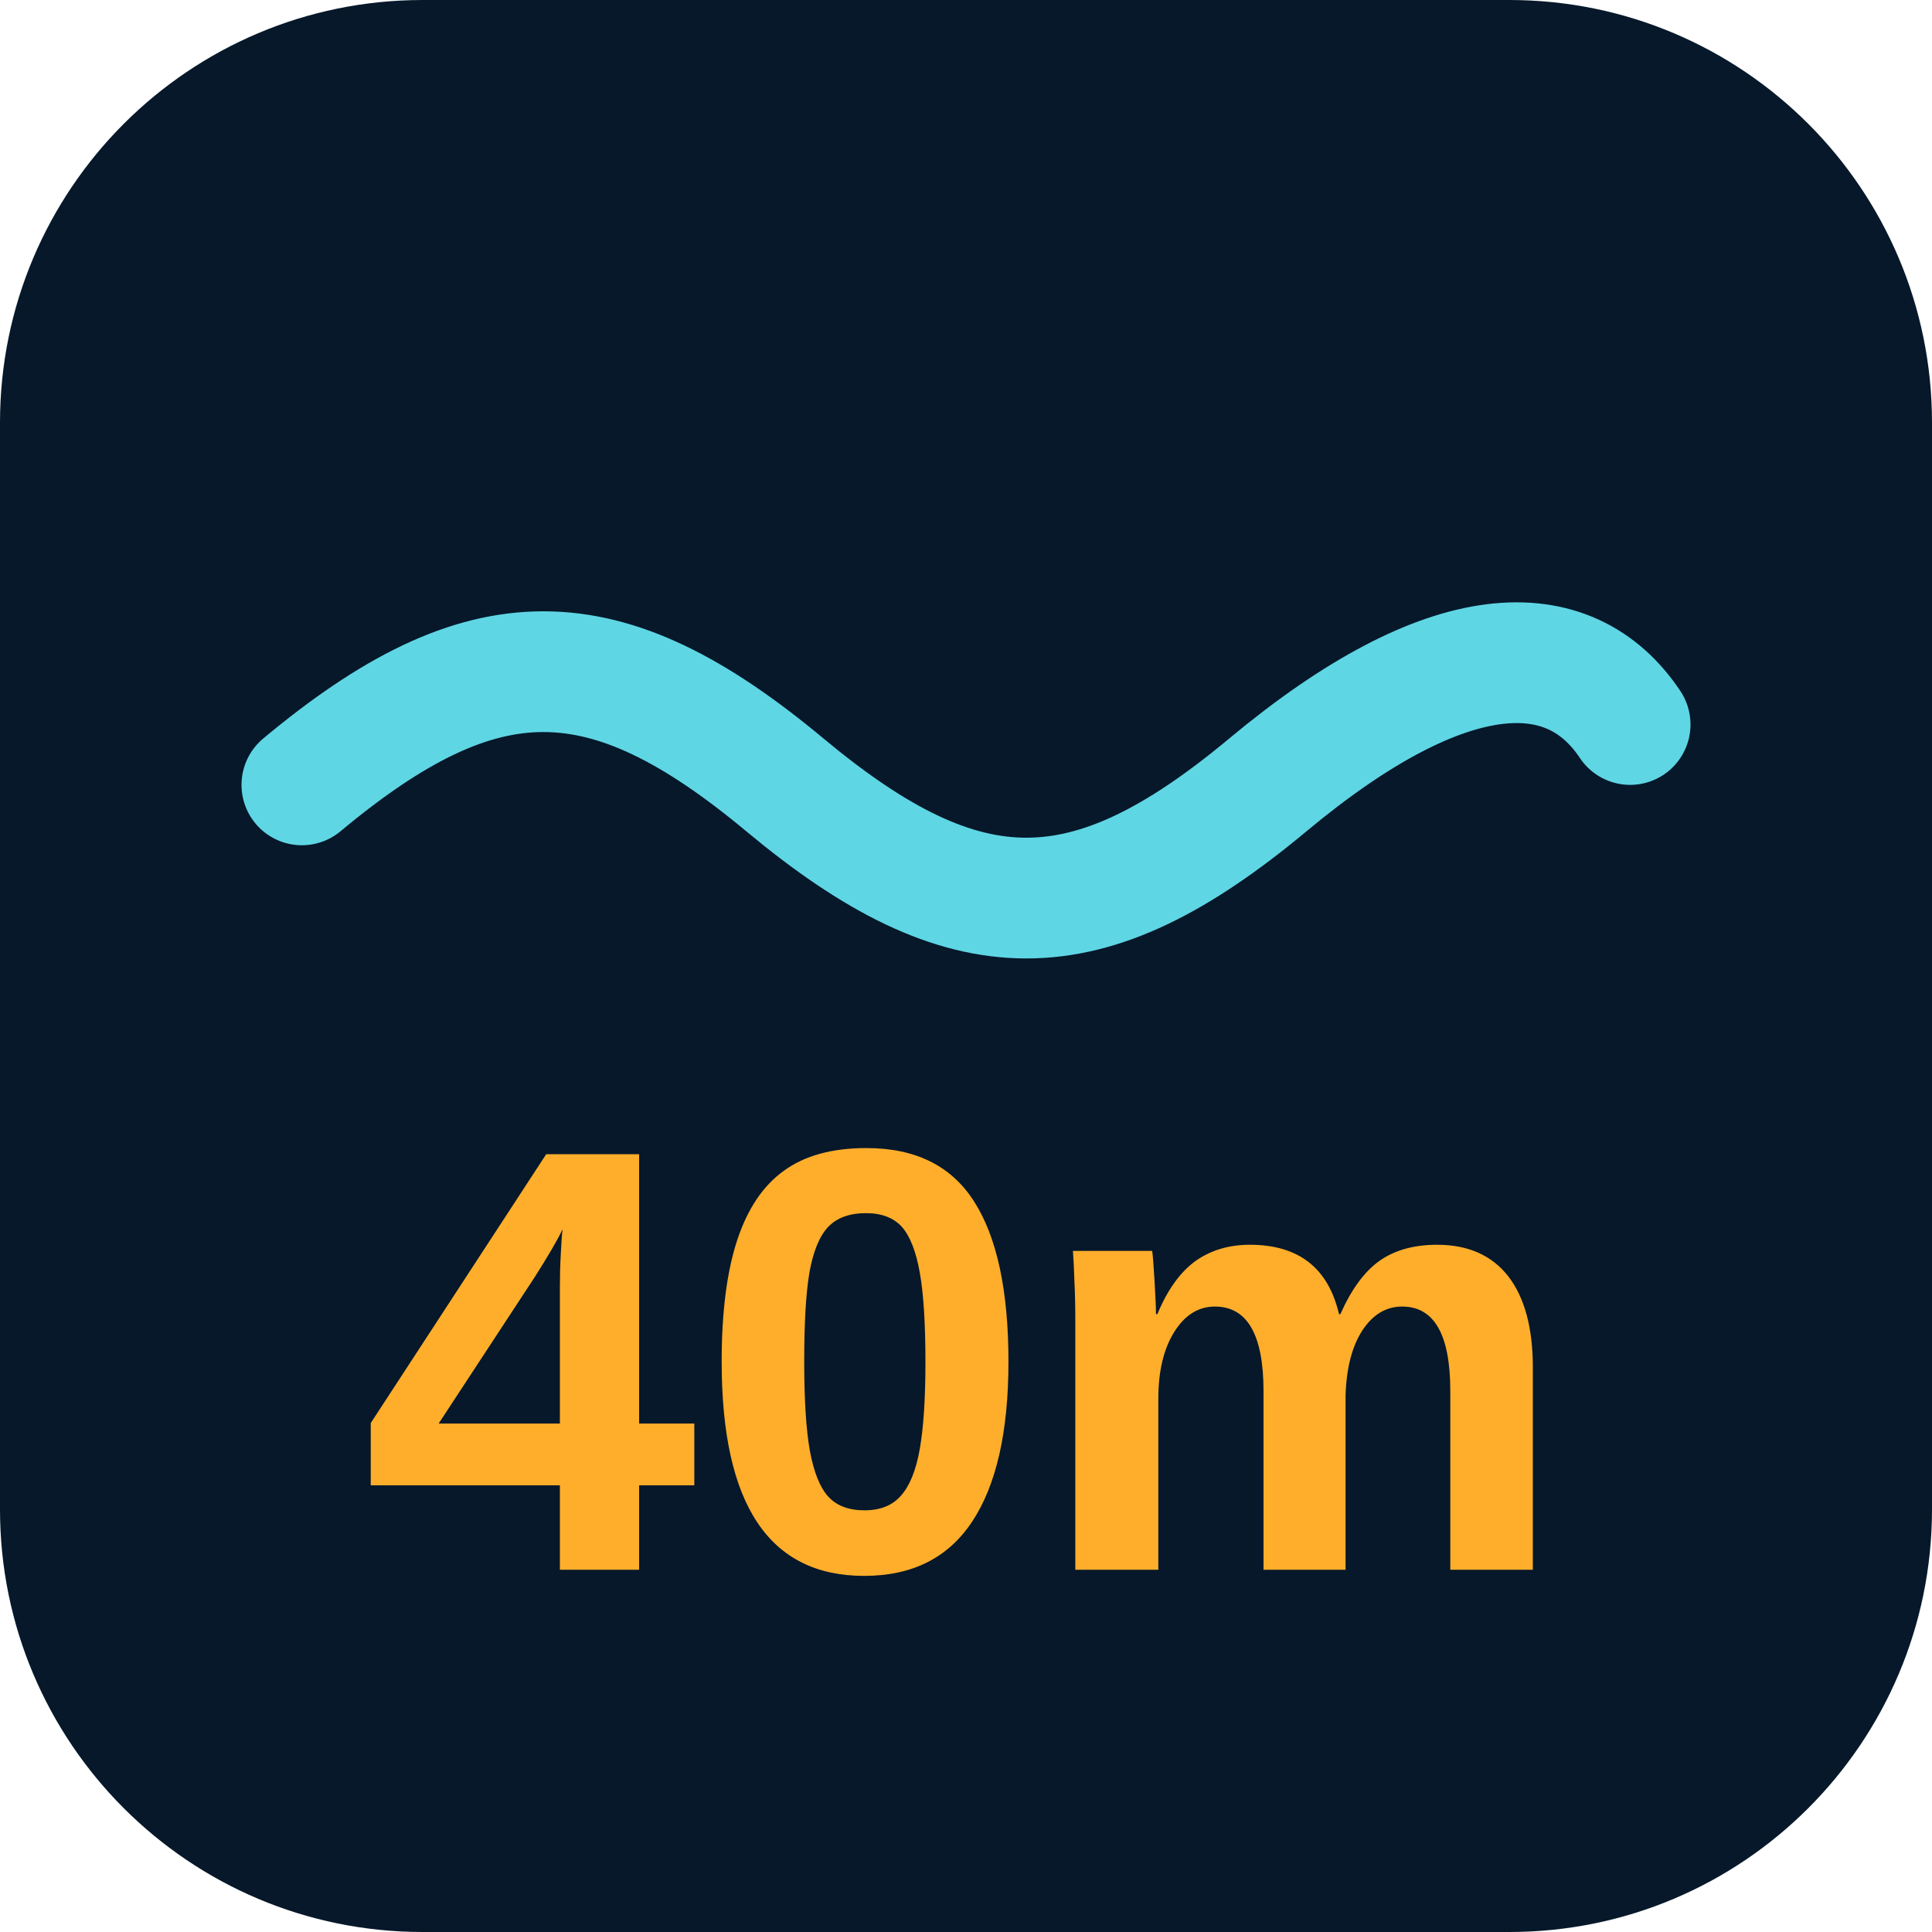
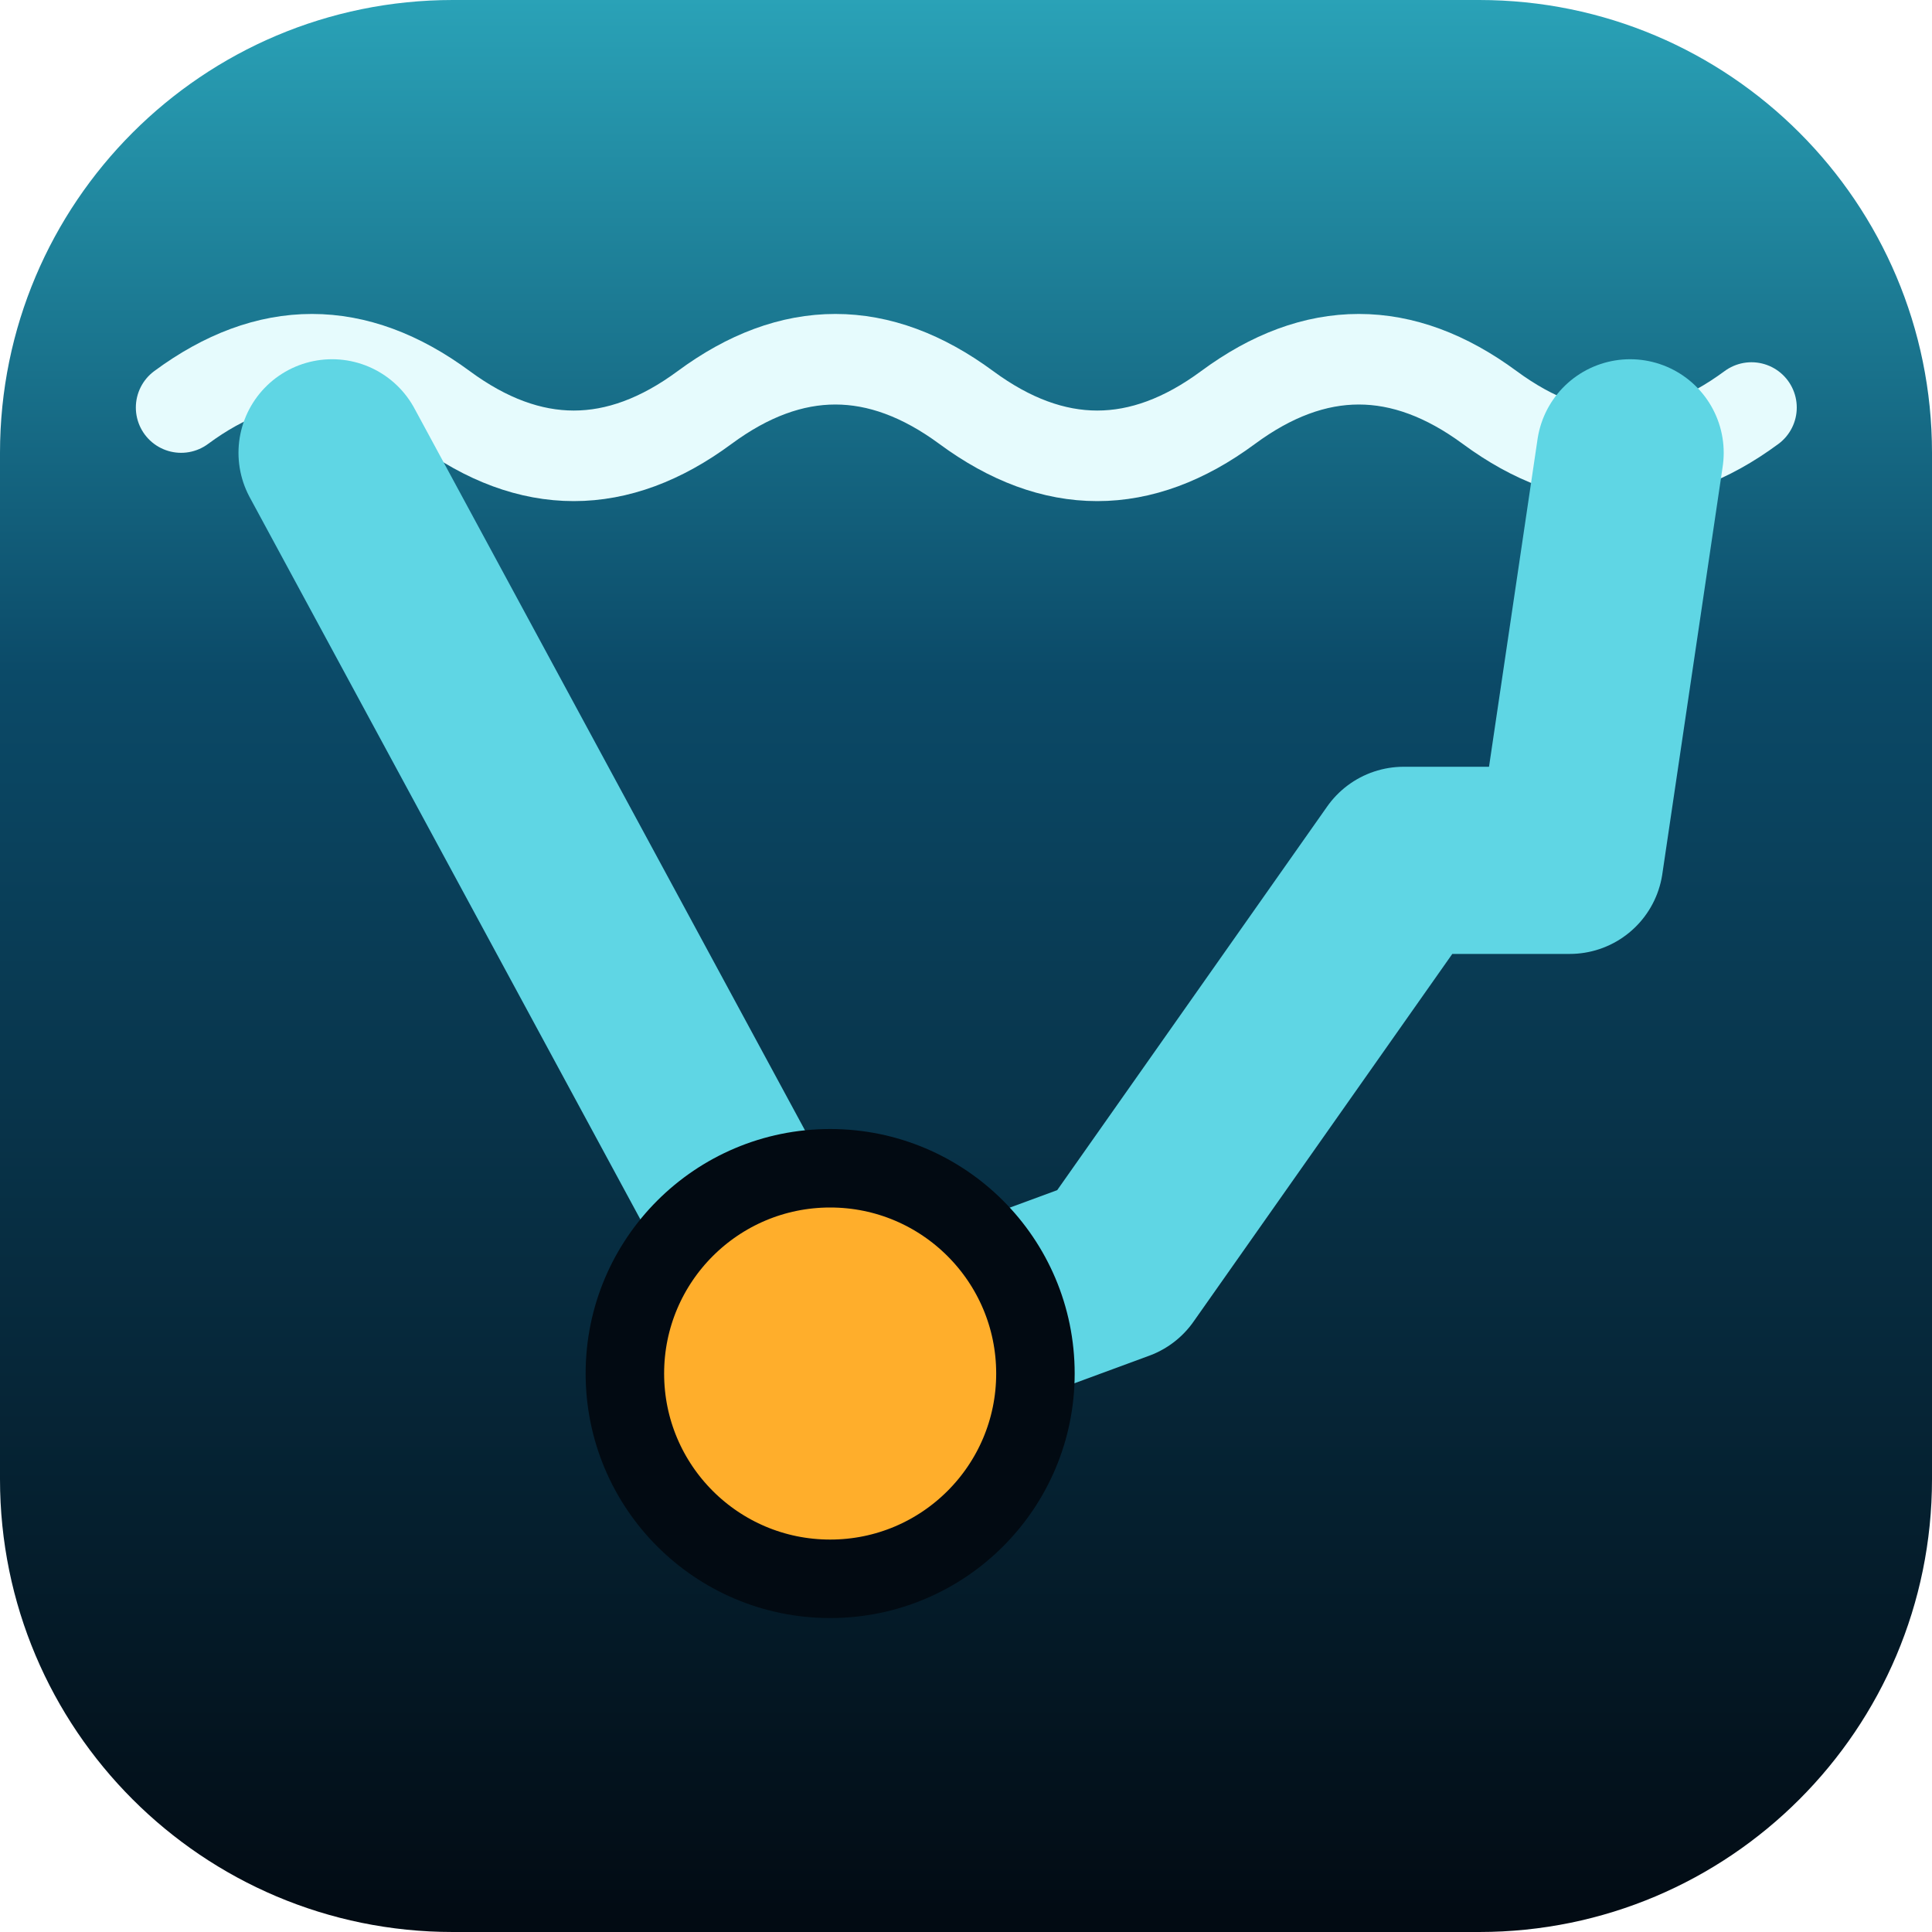
<svg xmlns="http://www.w3.org/2000/svg" viewBox="0 0 64 64">
-   <rect width="64" height="64" rx="14" fill="#06182a" />
-   <path d="M10 26c6-5 10-5 16 0s10 5 16 0 10-5 12-2" fill="none" stroke="#5fd6e4" stroke-width="4" stroke-linecap="round" />
-   <text x="32" y="52" text-anchor="middle" font-family="Arial Narrow,Arial,sans-serif" font-weight="800" font-size="20" fill="#ffae2b">40m</text>
+   <defs>
+     <linearGradient id="sea" x1="0" y1="0" x2="0" y2="1">
+       <stop offset="0" stop-color="#2aa3b8" />
+       <stop offset=".35" stop-color="#0b4a68" />
+       <stop offset="1" stop-color="#020a12" />
+     </linearGradient>
+   </defs>
+   <rect width="64" height="64" rx="15" fill="url(#sea)" />
+   <path d="M6 13.5q4.33-3.2 8.67 0t8.67 0t8.67 0t8.67 0t8.67 0t8.67 0" fill="none" stroke="#e6fbfd" stroke-width="3" stroke-linecap="round" />
+   <path d="M11 15L27.5 45.5L37 42L46.5 28.5H52L54 15" fill="none" stroke="#5fd6e4" stroke-width="6.2" stroke-linecap="round" stroke-linejoin="round" />
+   <circle cx="27.5" cy="45.5" r="6.8" fill="#ffae2b" stroke="#020a12" stroke-width="2.6" />
</svg>
